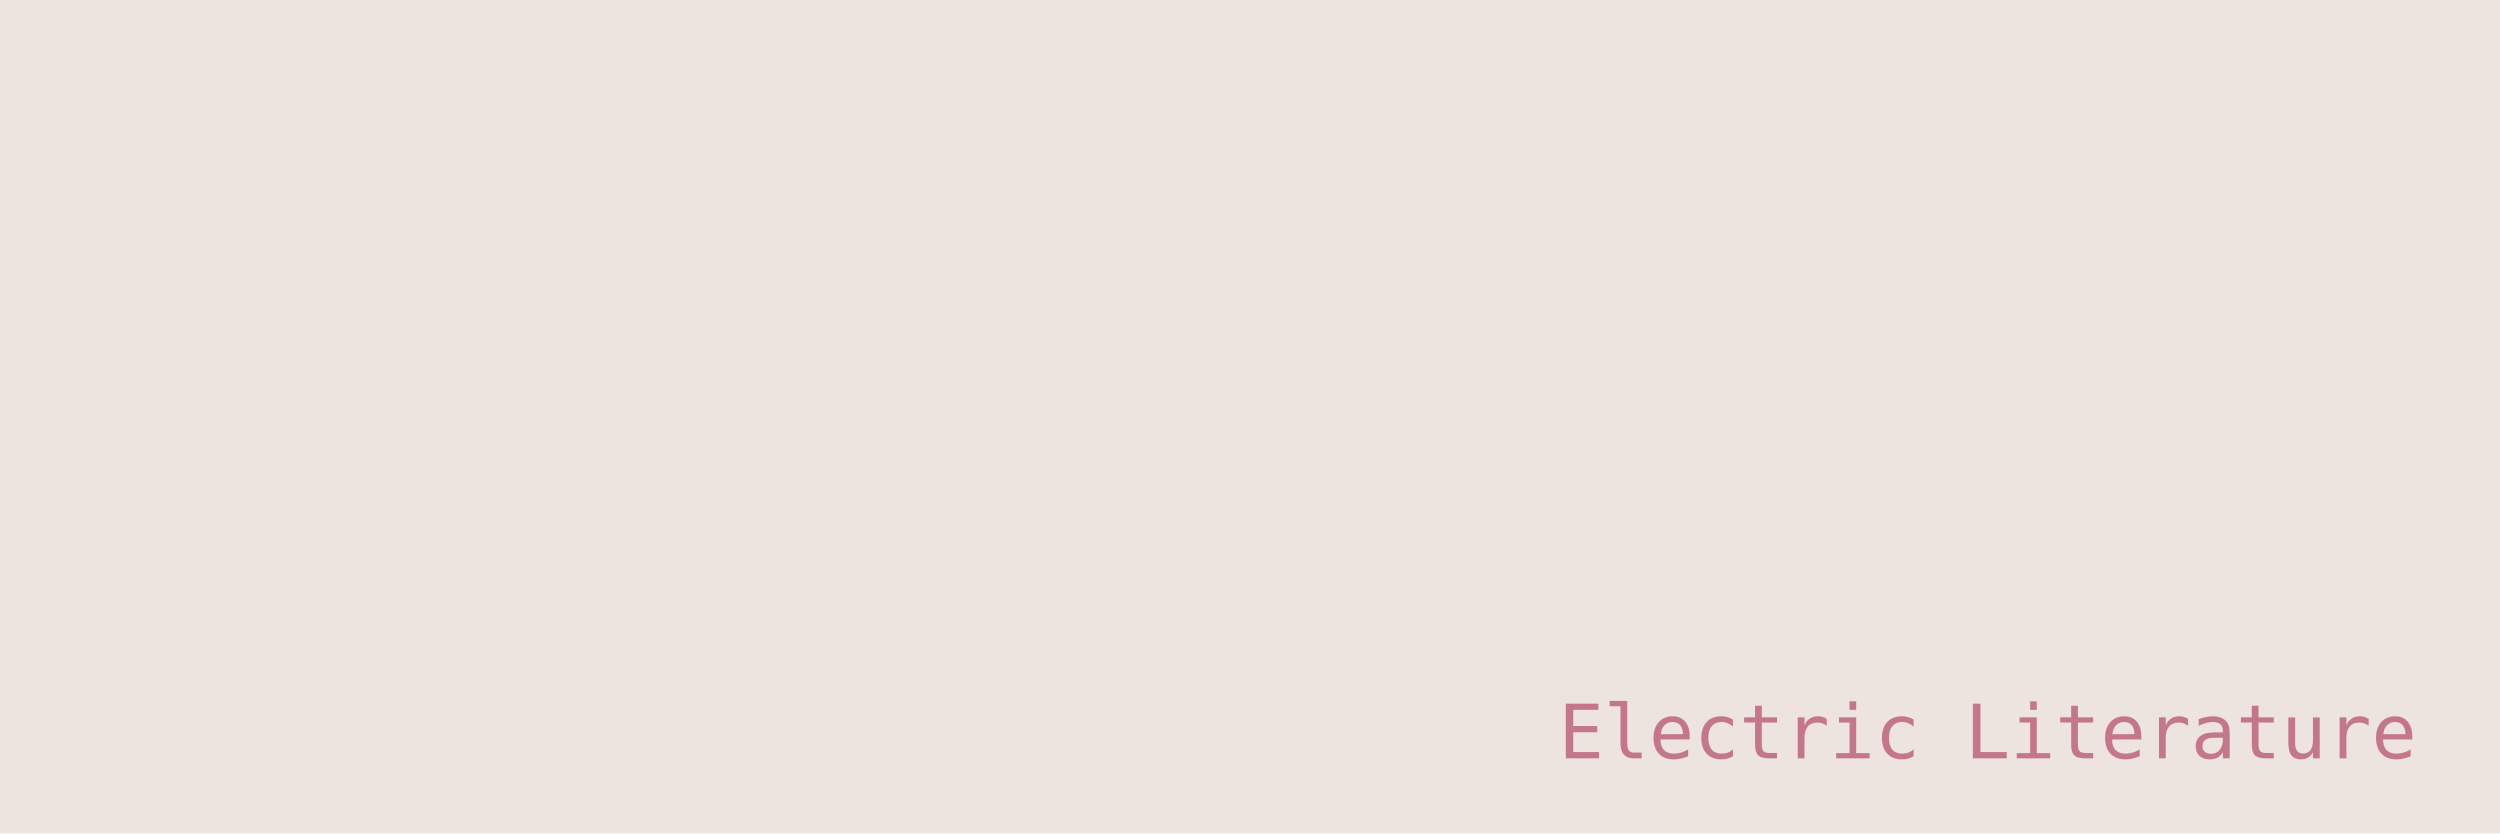
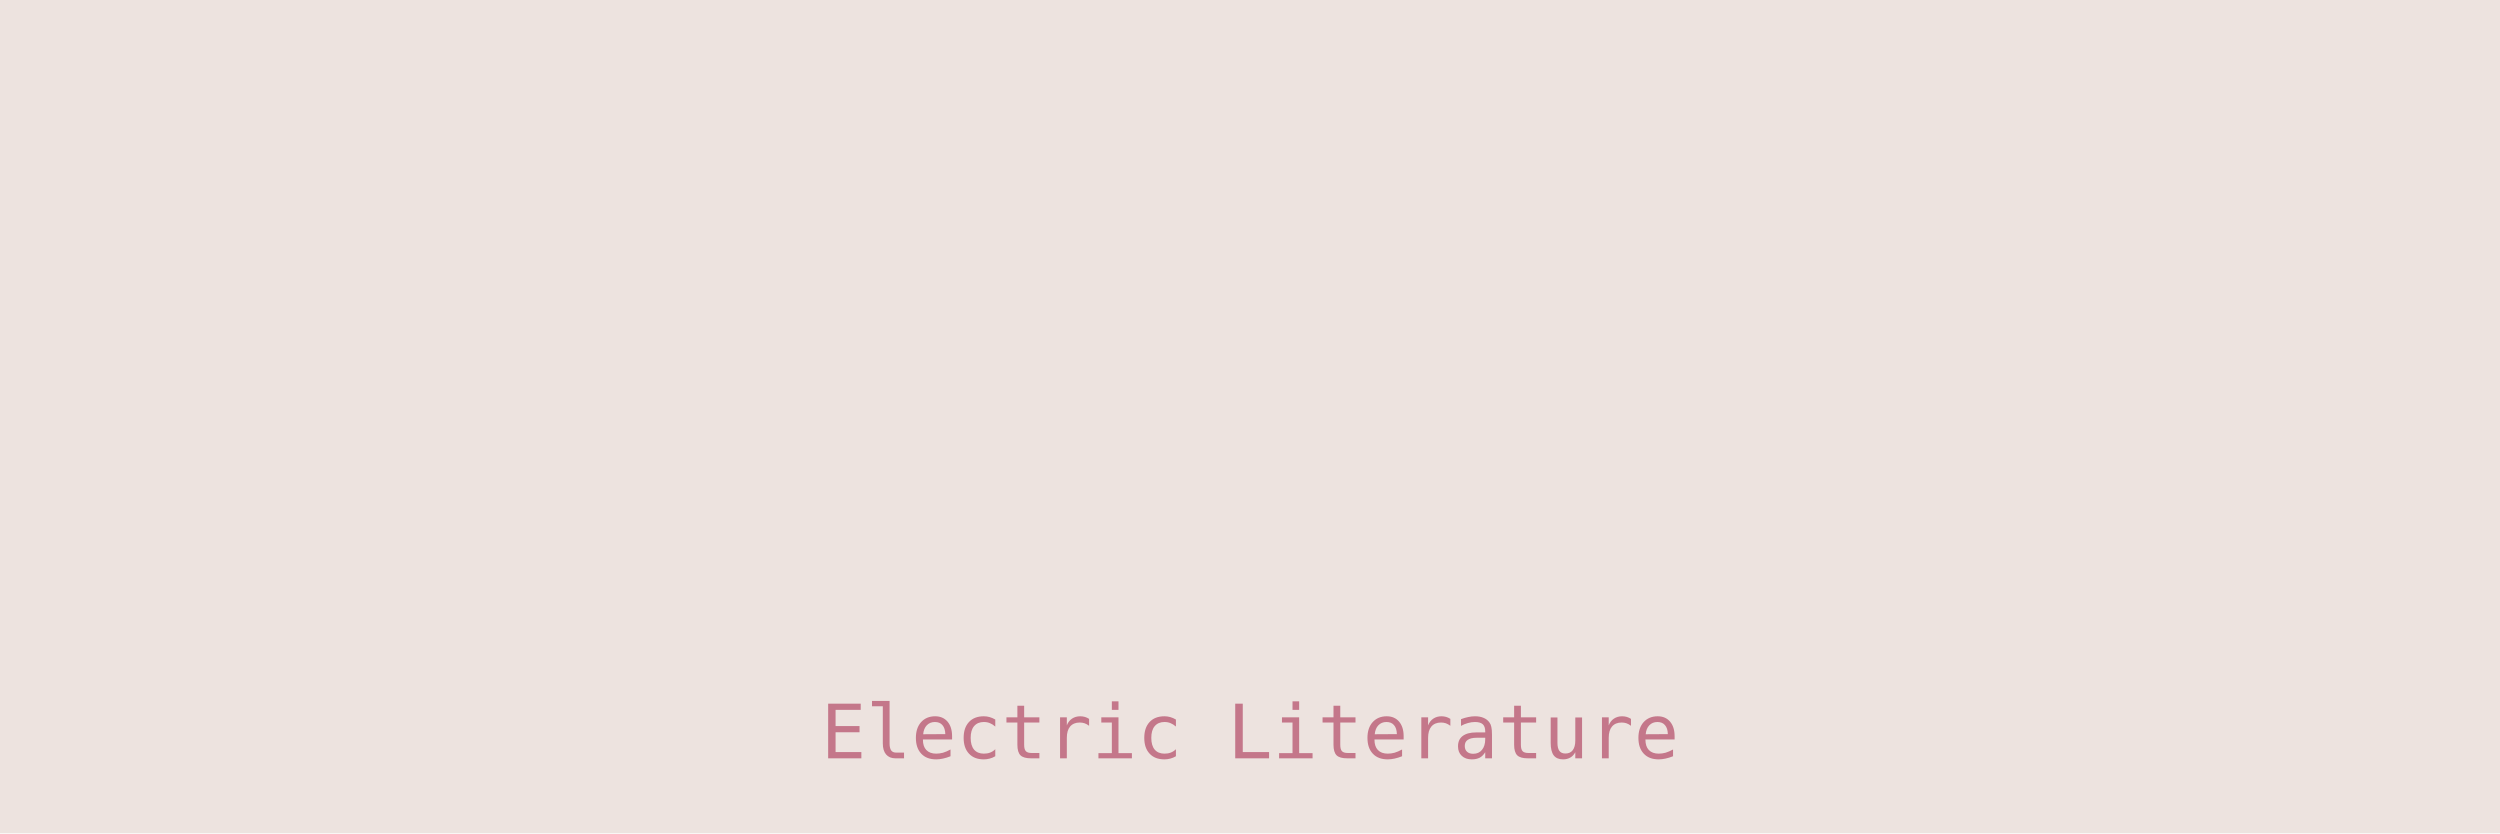
<svg xmlns="http://www.w3.org/2000/svg" viewBox="0 0 300 100">
  <rect width="300" height="100" fill="#EDE3DF" />
-   <text x="290" y="91" text-anchor="end" font-family="monospace" font-size="9" fill="#C4778A">Electric Literature</text>
+   <text x="150" y="91" text-anchor="middle" font-family="monospace" font-size="9" fill="#C4778A">Electric Literature</text>
</svg>
